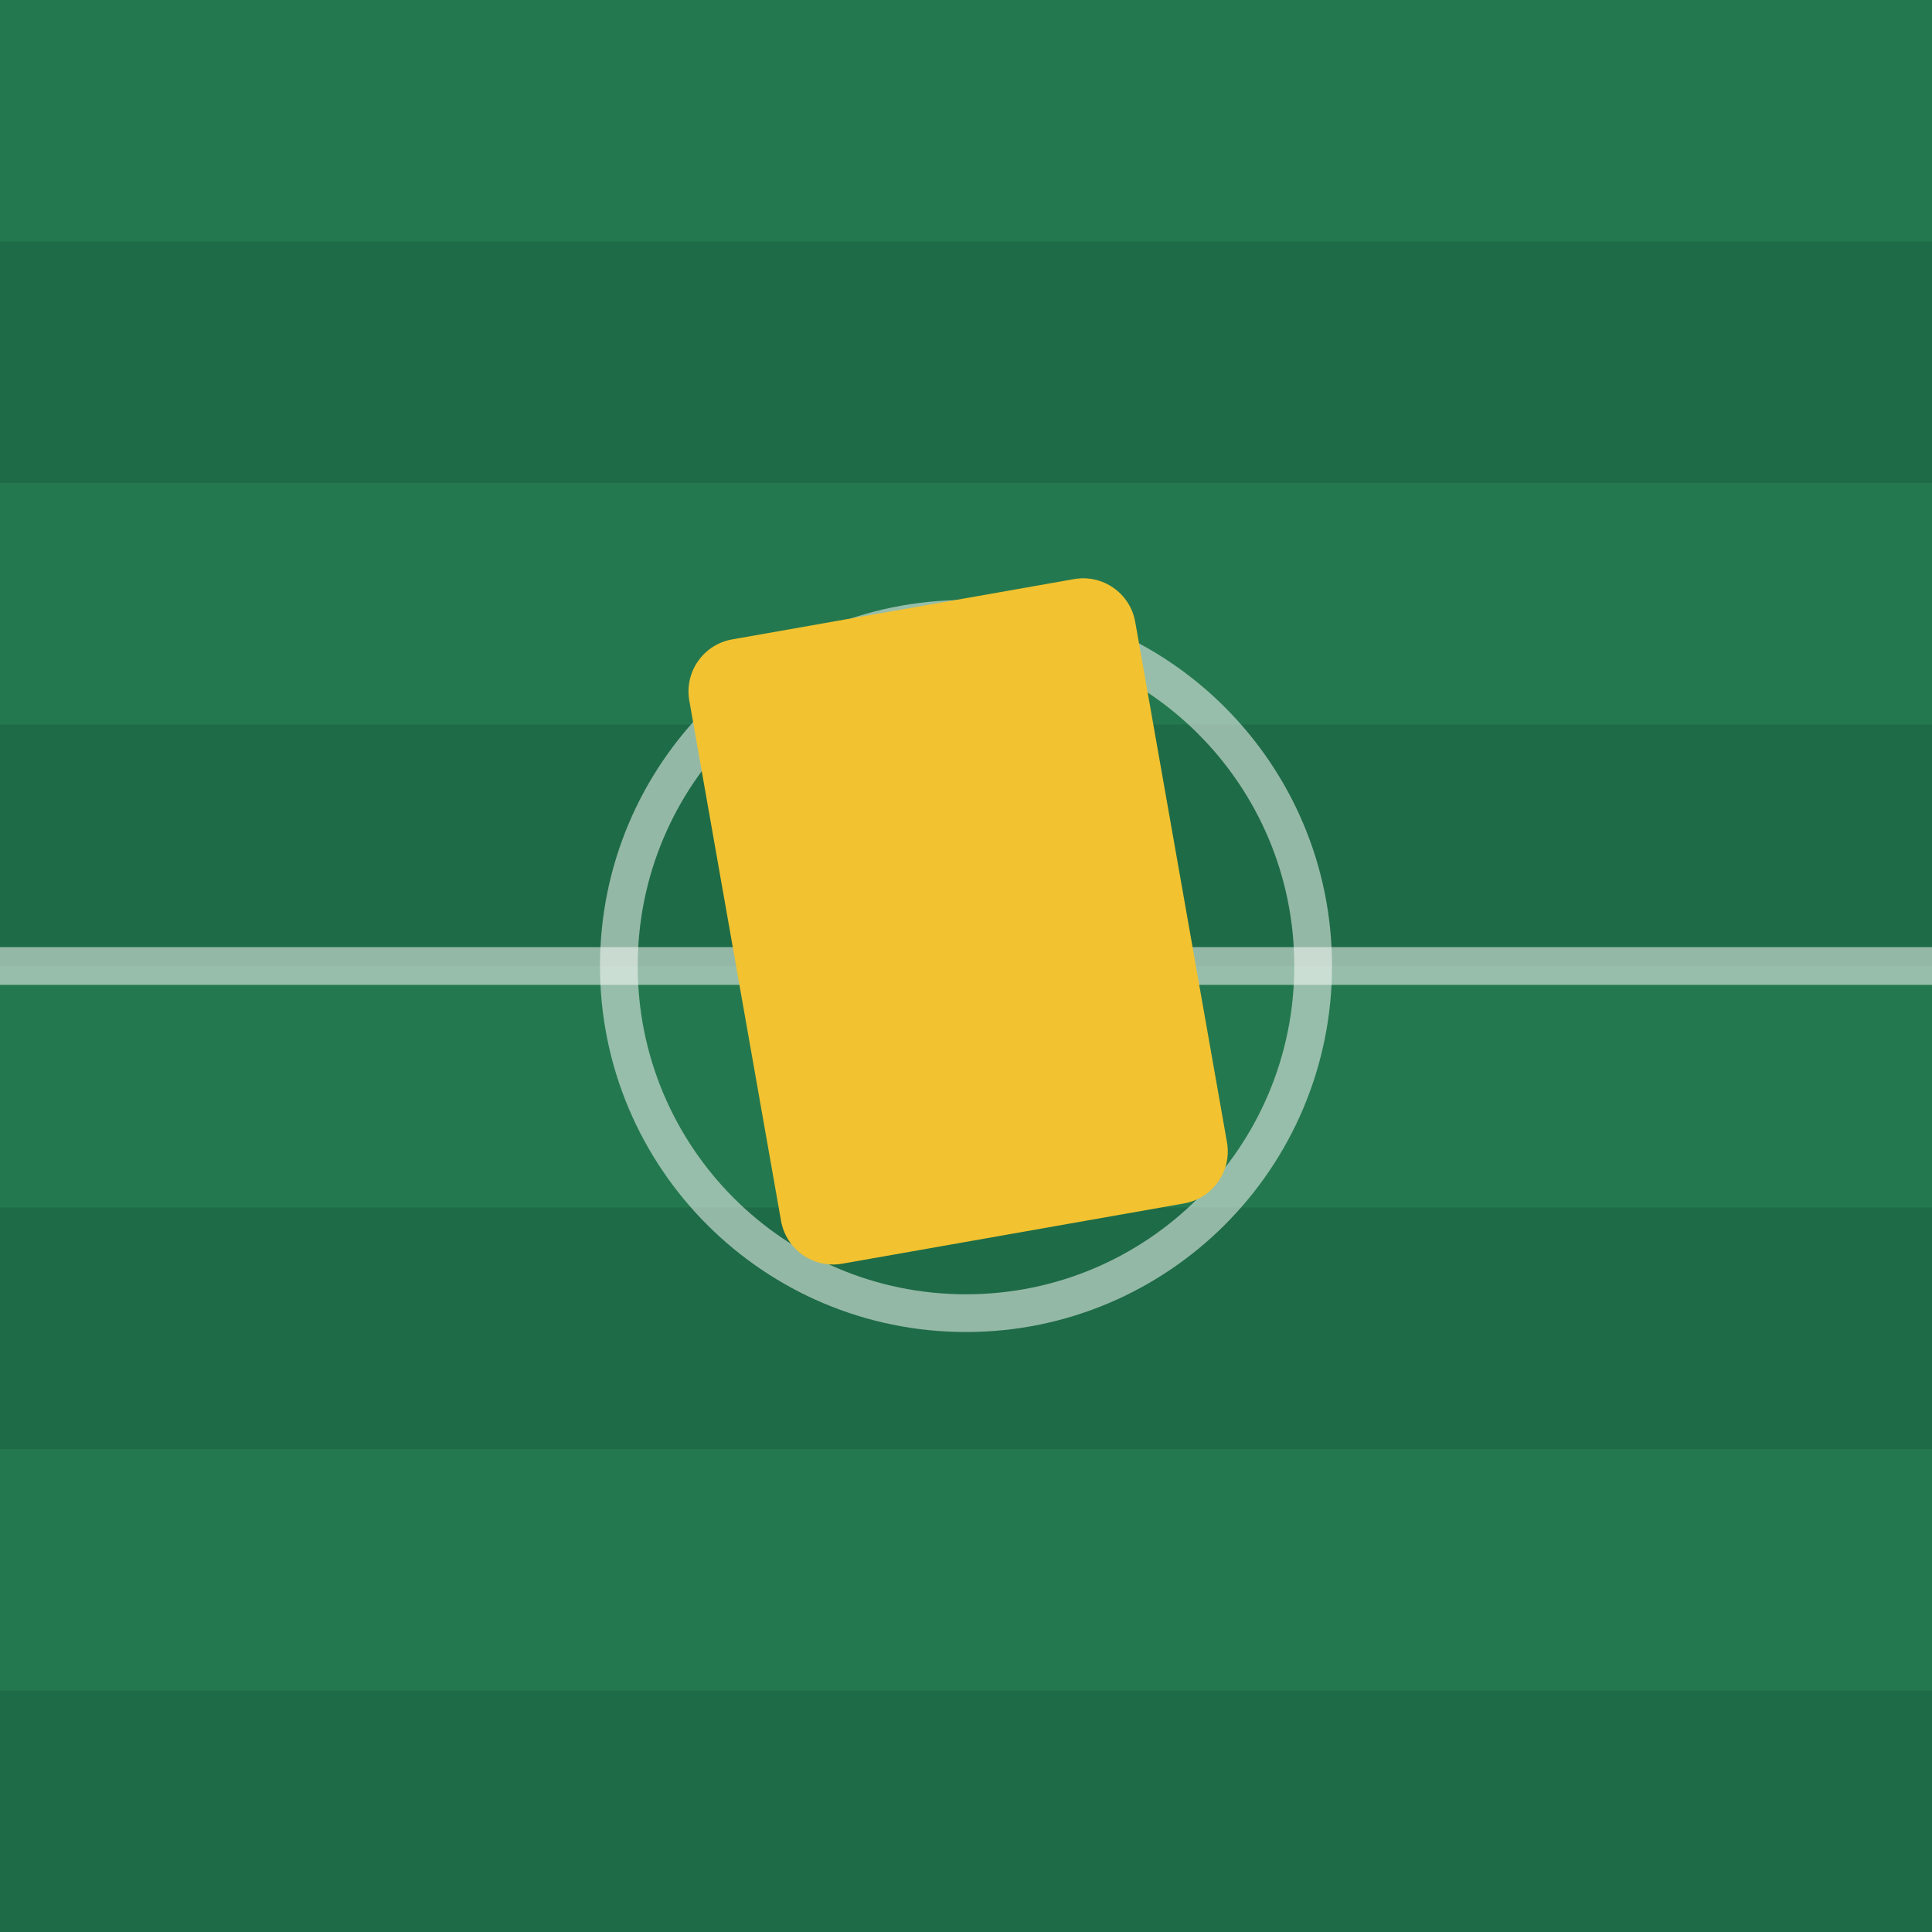
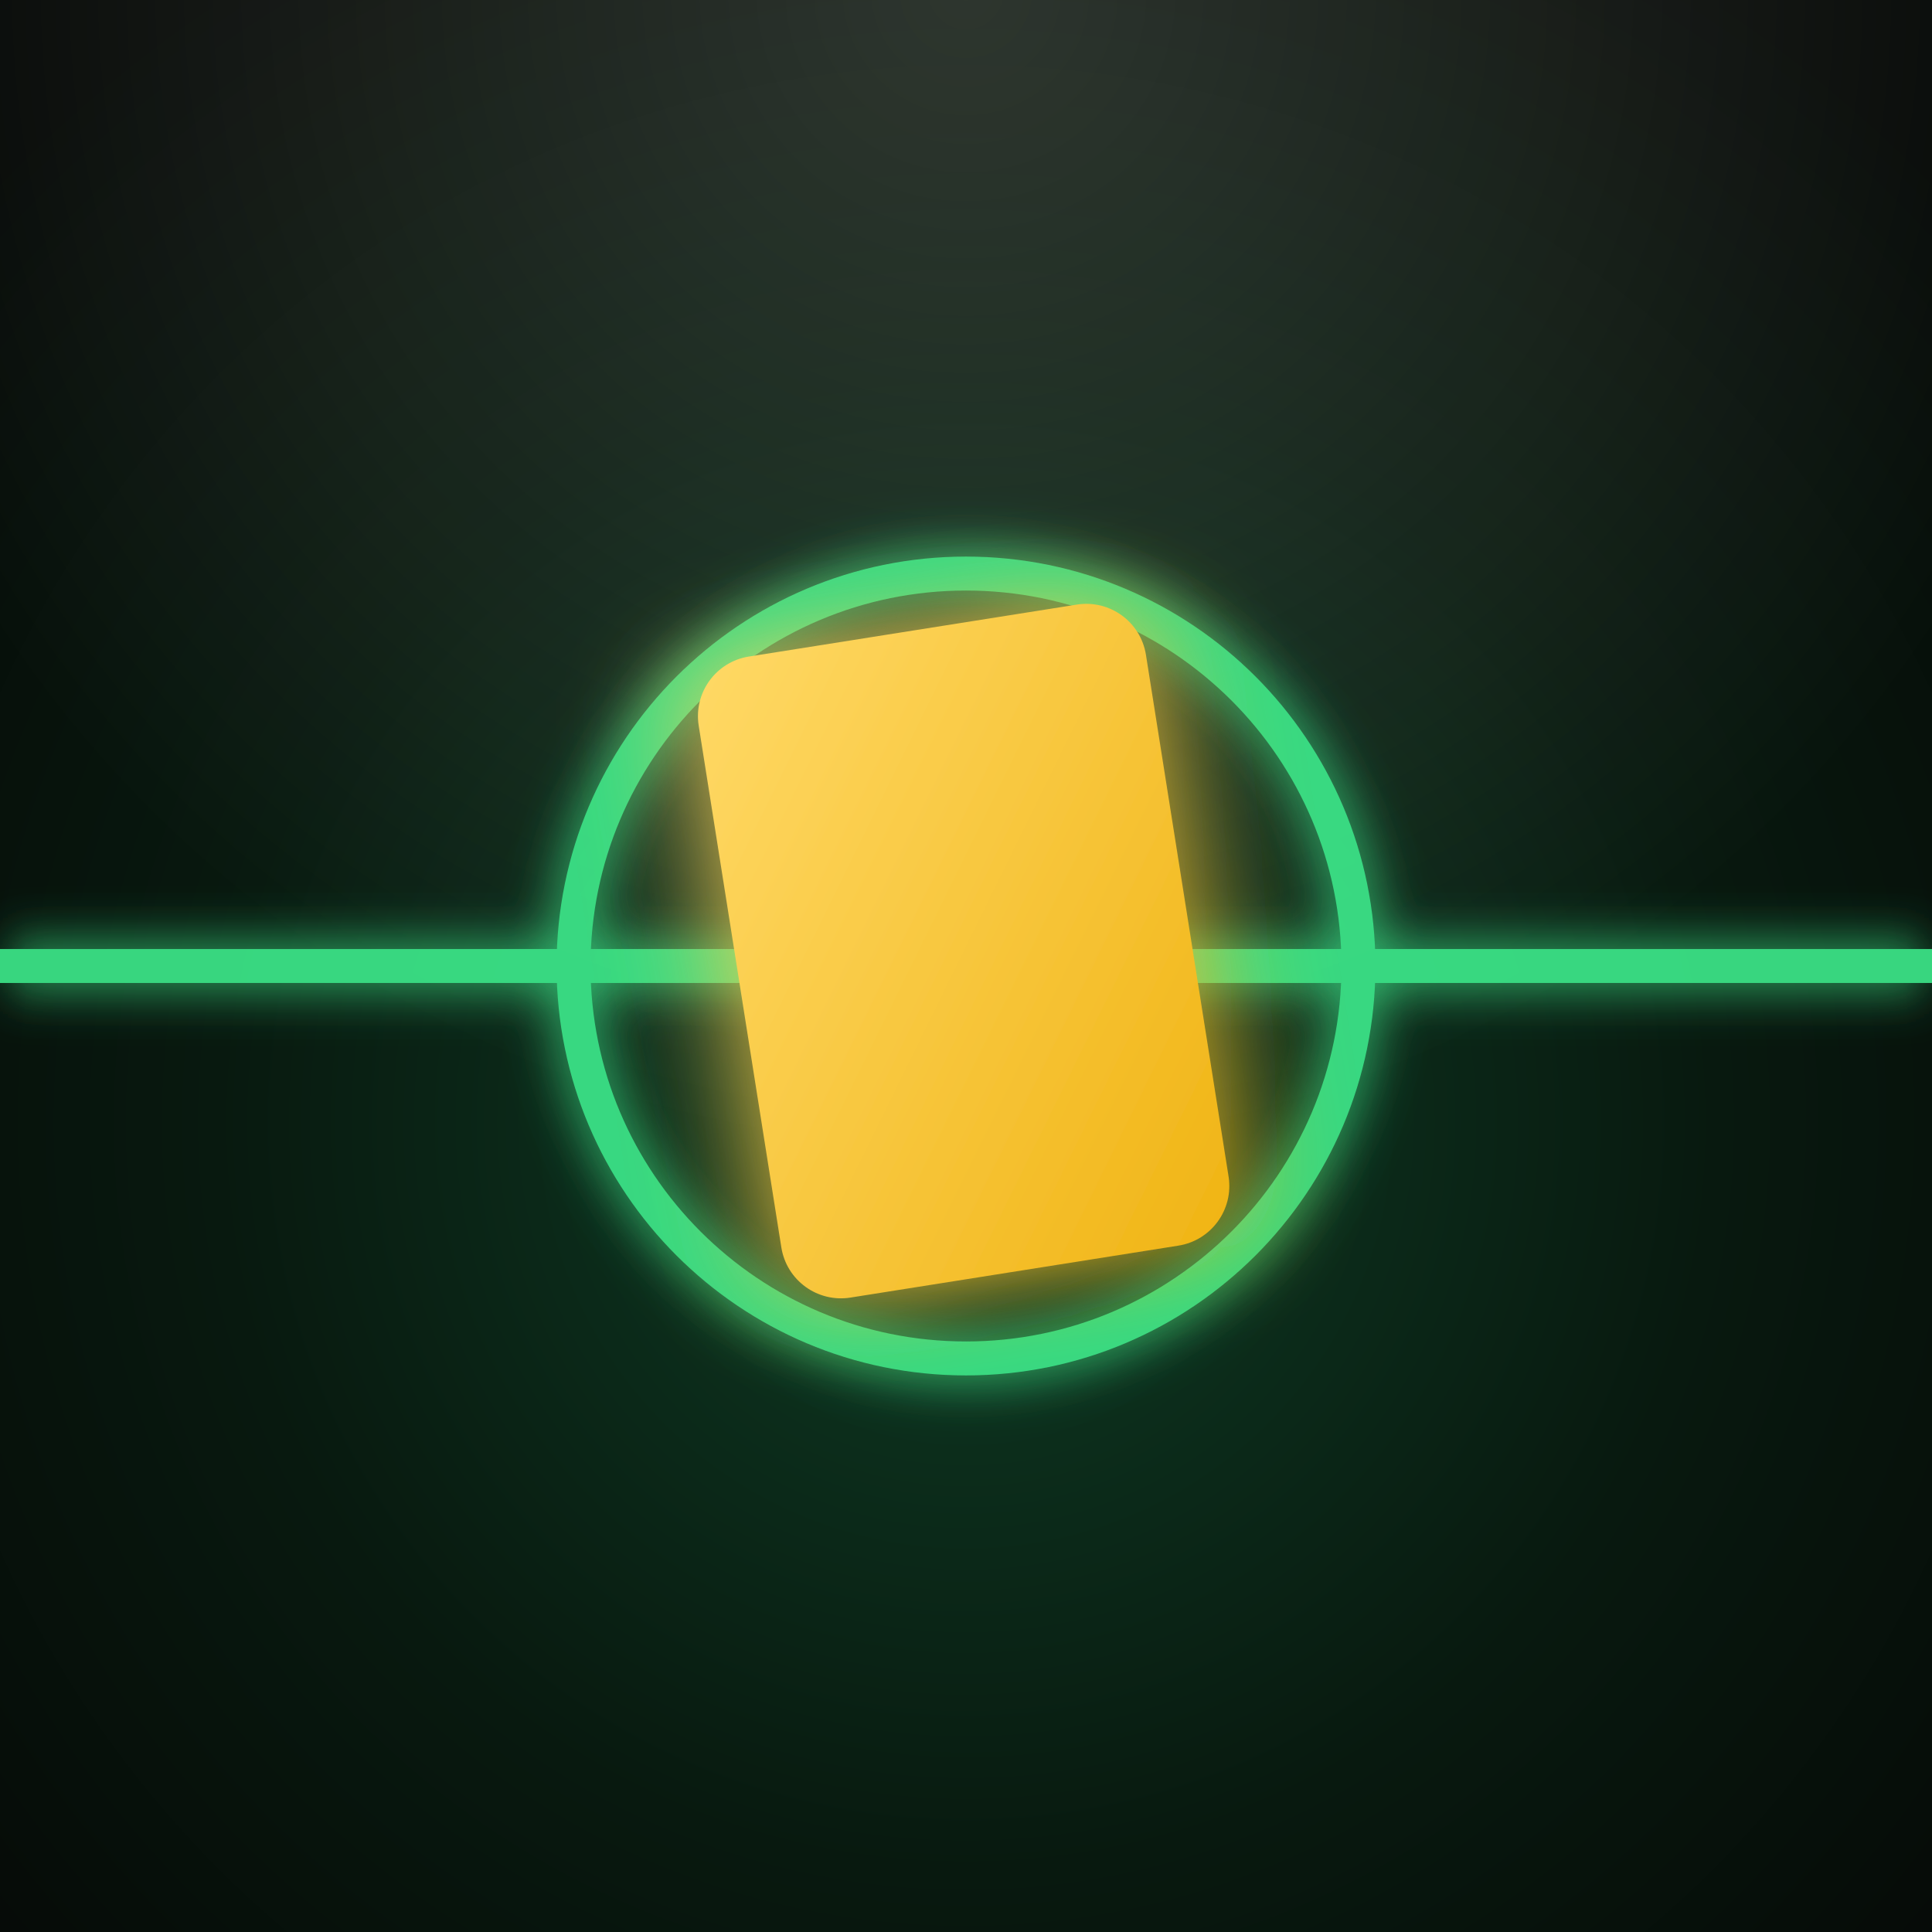
<svg xmlns="http://www.w3.org/2000/svg" viewBox="0 0 512 512">
-   <rect width="512" height="512" fill="#1E6B47" />
-   <rect x="0" y="0" width="512" height="64" fill="#24784F" />
-   <rect x="0" y="128" width="512" height="64" fill="#24784F" />
-   <rect x="0" y="256" width="512" height="64" fill="#24784F" />
-   <rect x="0" y="384" width="512" height="64" fill="#24784F" />
-   <line x1="0" y1="256" x2="512" y2="256" stroke="#F4F8F4" stroke-opacity=".55" stroke-width="10" />
-   <circle cx="256" cy="256" r="92" fill="none" stroke="#F4F8F4" stroke-opacity=".55" stroke-width="10" />
-   <g transform="rotate(-10 256 256)">
-     <rect x="196" y="160" width="120" height="168" rx="14" fill="#F2C230" />
+   <defs>
+     <radialGradient id="bg" cx="50%" cy="58%" r="70%">
+       <stop offset="0" stop-color="#0F3D25" />
+       <stop offset=".55" stop-color="#08190F" />
+       <stop offset="1" stop-color="#050806" />
+     </radialGradient>
+     <radialGradient id="foco" cx="50%" cy="0%" r="60%">
+       <stop offset="0" stop-color="#FFFFF0" stop-opacity=".16" />
+       <stop offset="1" stop-color="#FFFFF0" stop-opacity="0" />
+     </radialGradient>
+     <linearGradient id="card" x1="0" y1="0" x2="1" y2="1">
+       <stop offset="0" stop-color="#FFD966" />
+       <stop offset="1" stop-color="#F0B414" />
+     </linearGradient>
+     <filter id="glow" x="-50%" y="-50%" width="200%" height="200%">
+       <feGaussianBlur stdDeviation="7" result="b" />
+       <feMerge>
+         <feMergeNode in="b" />
+         <feMergeNode in="SourceGraphic" />
+       </feMerge>
+     </filter>
+     <filter id="glowGold" x="-50%" y="-50%" width="200%" height="200%">
+       <feGaussianBlur stdDeviation="14" result="b" />
+       <feMerge>
+         <feMergeNode in="b" />
+         <feMergeNode in="SourceGraphic" />
+       </feMerge>
+     </filter>
+   </defs>
+   <rect width="512" height="512" fill="url(#bg)" />
+   <rect width="512" height="512" fill="url(#foco)" />
+   <g stroke="#3DEB8C" stroke-width="9" fill="none" filter="url(#glow)" opacity=".9">
+     <line x1="0" y1="256" x2="512" y2="256" />
+     <circle cx="256" cy="256" r="104" />
+   </g>
+   <g transform="rotate(-9 256 256)" filter="url(#glowGold)">
+     <rect x="196" y="166" width="120" height="172" rx="16" fill="url(#card)" />
  </g>
</svg>
